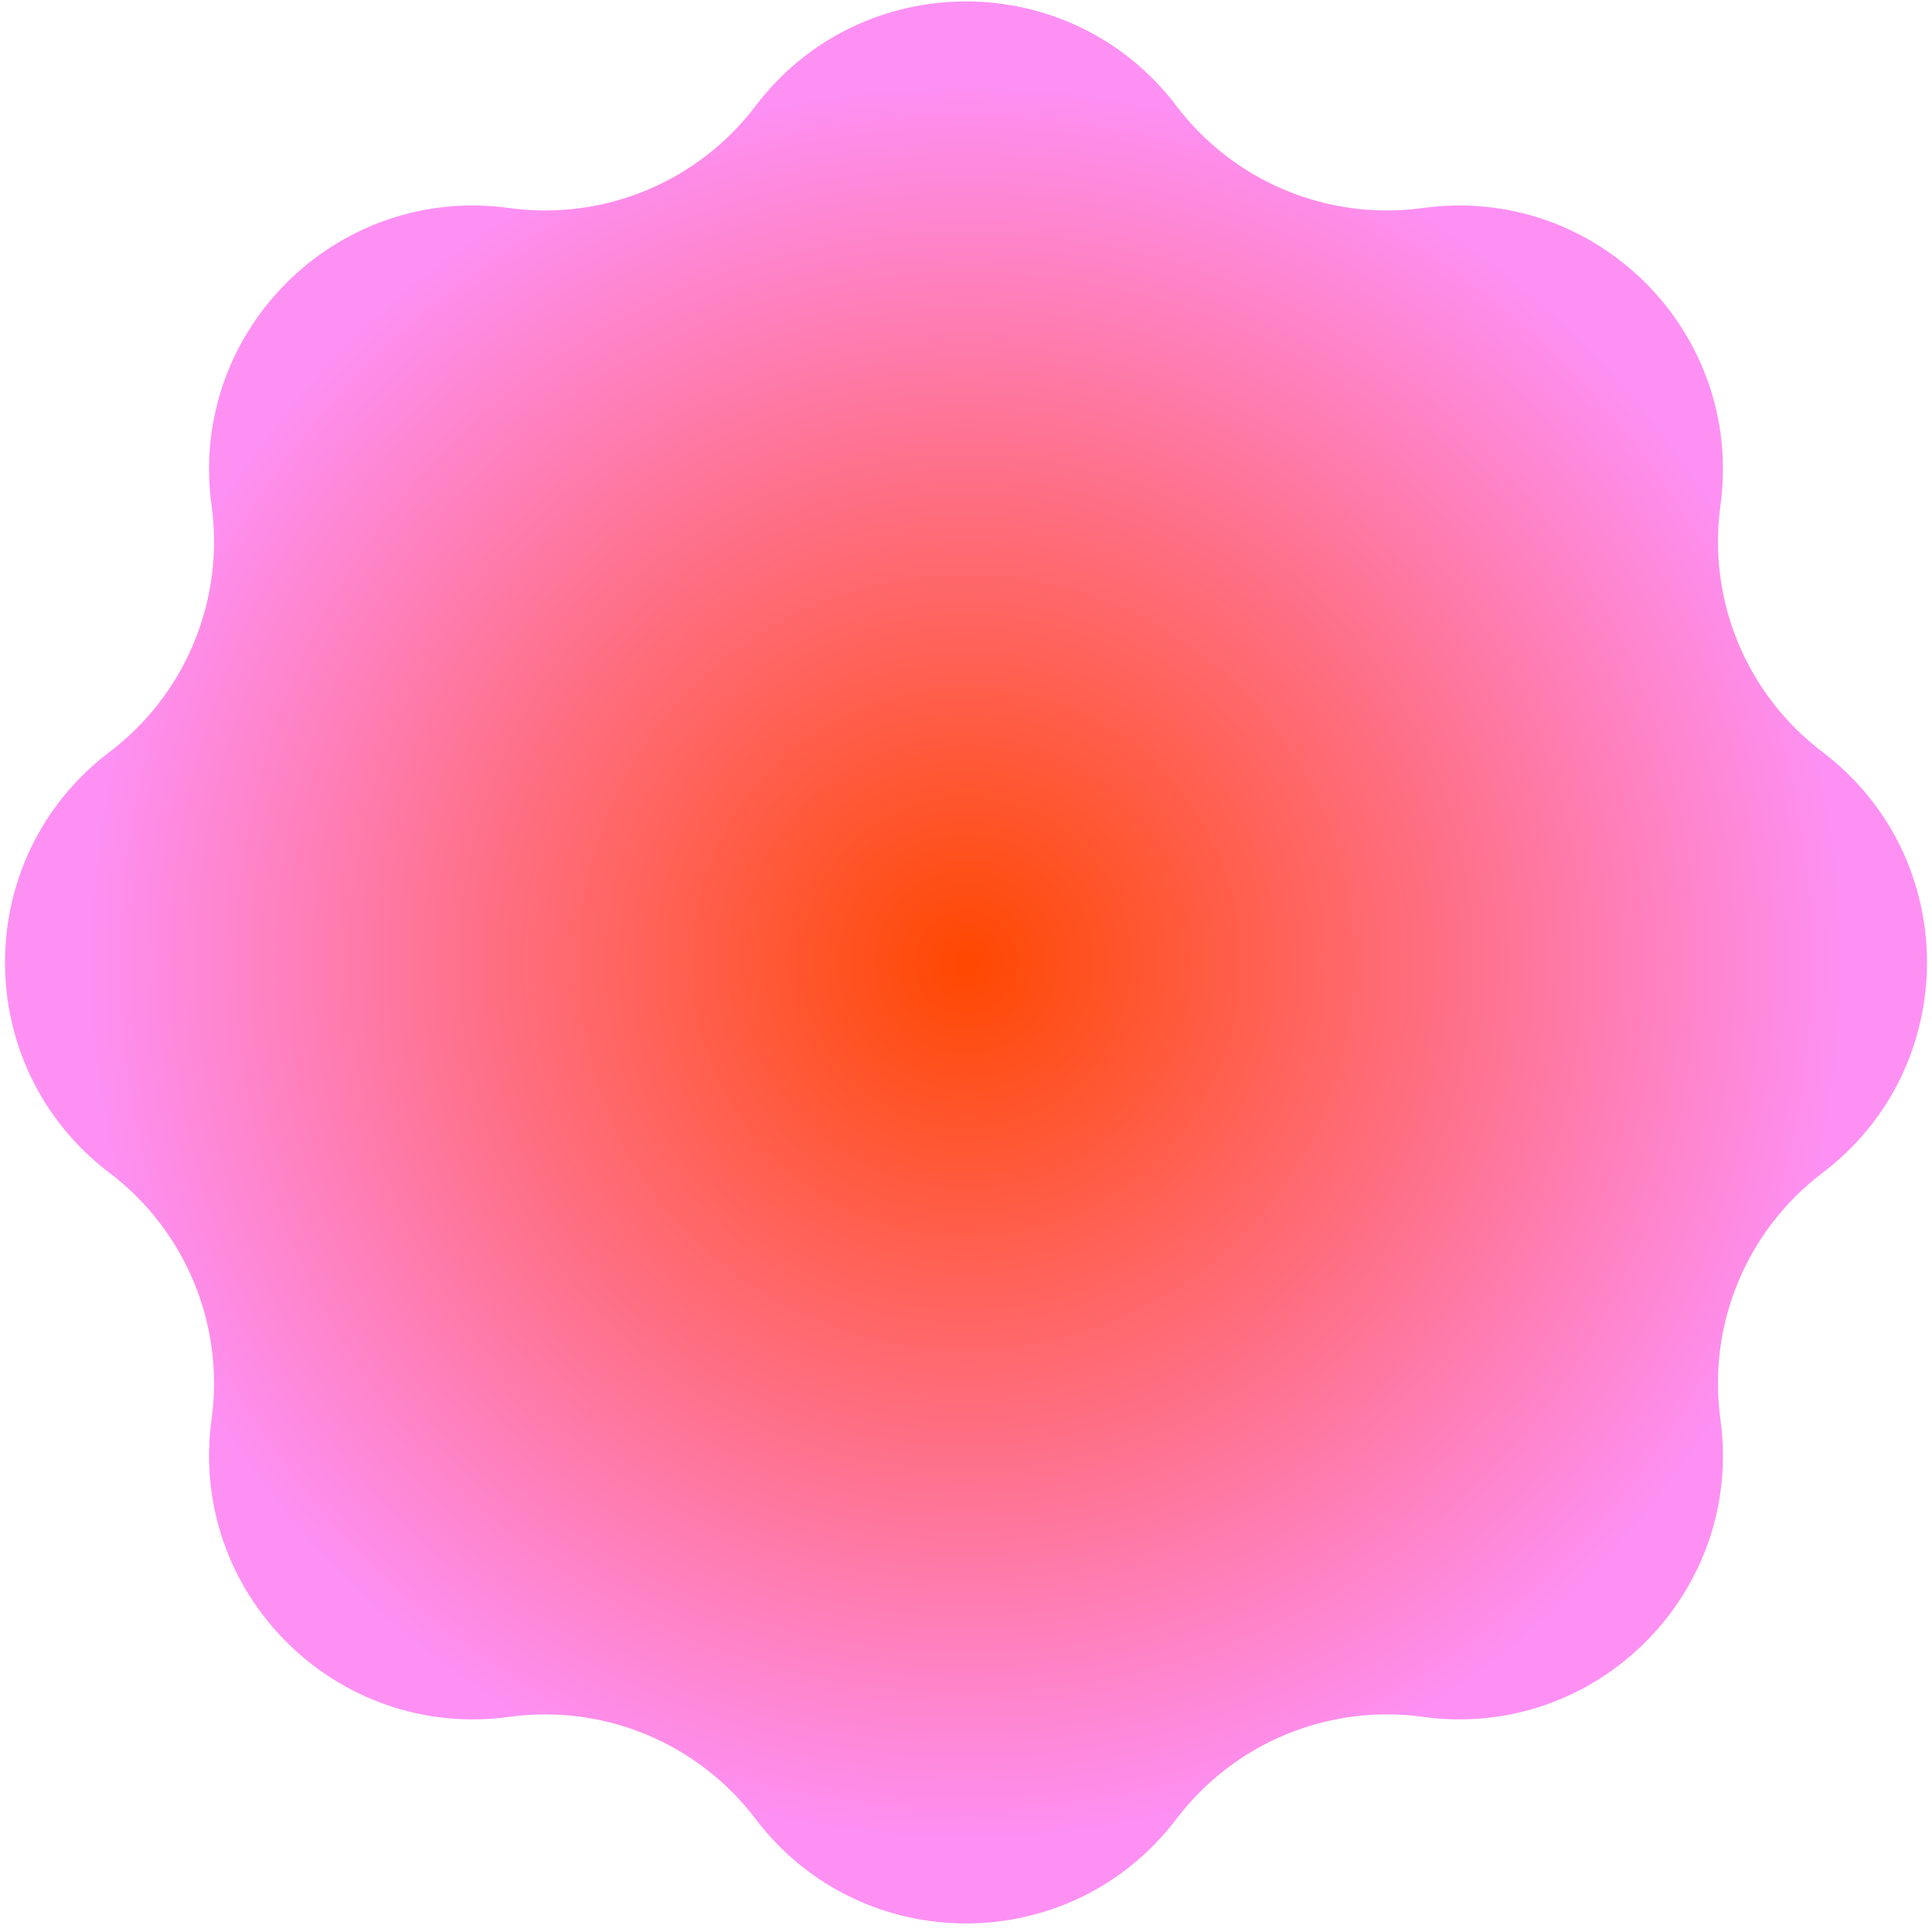
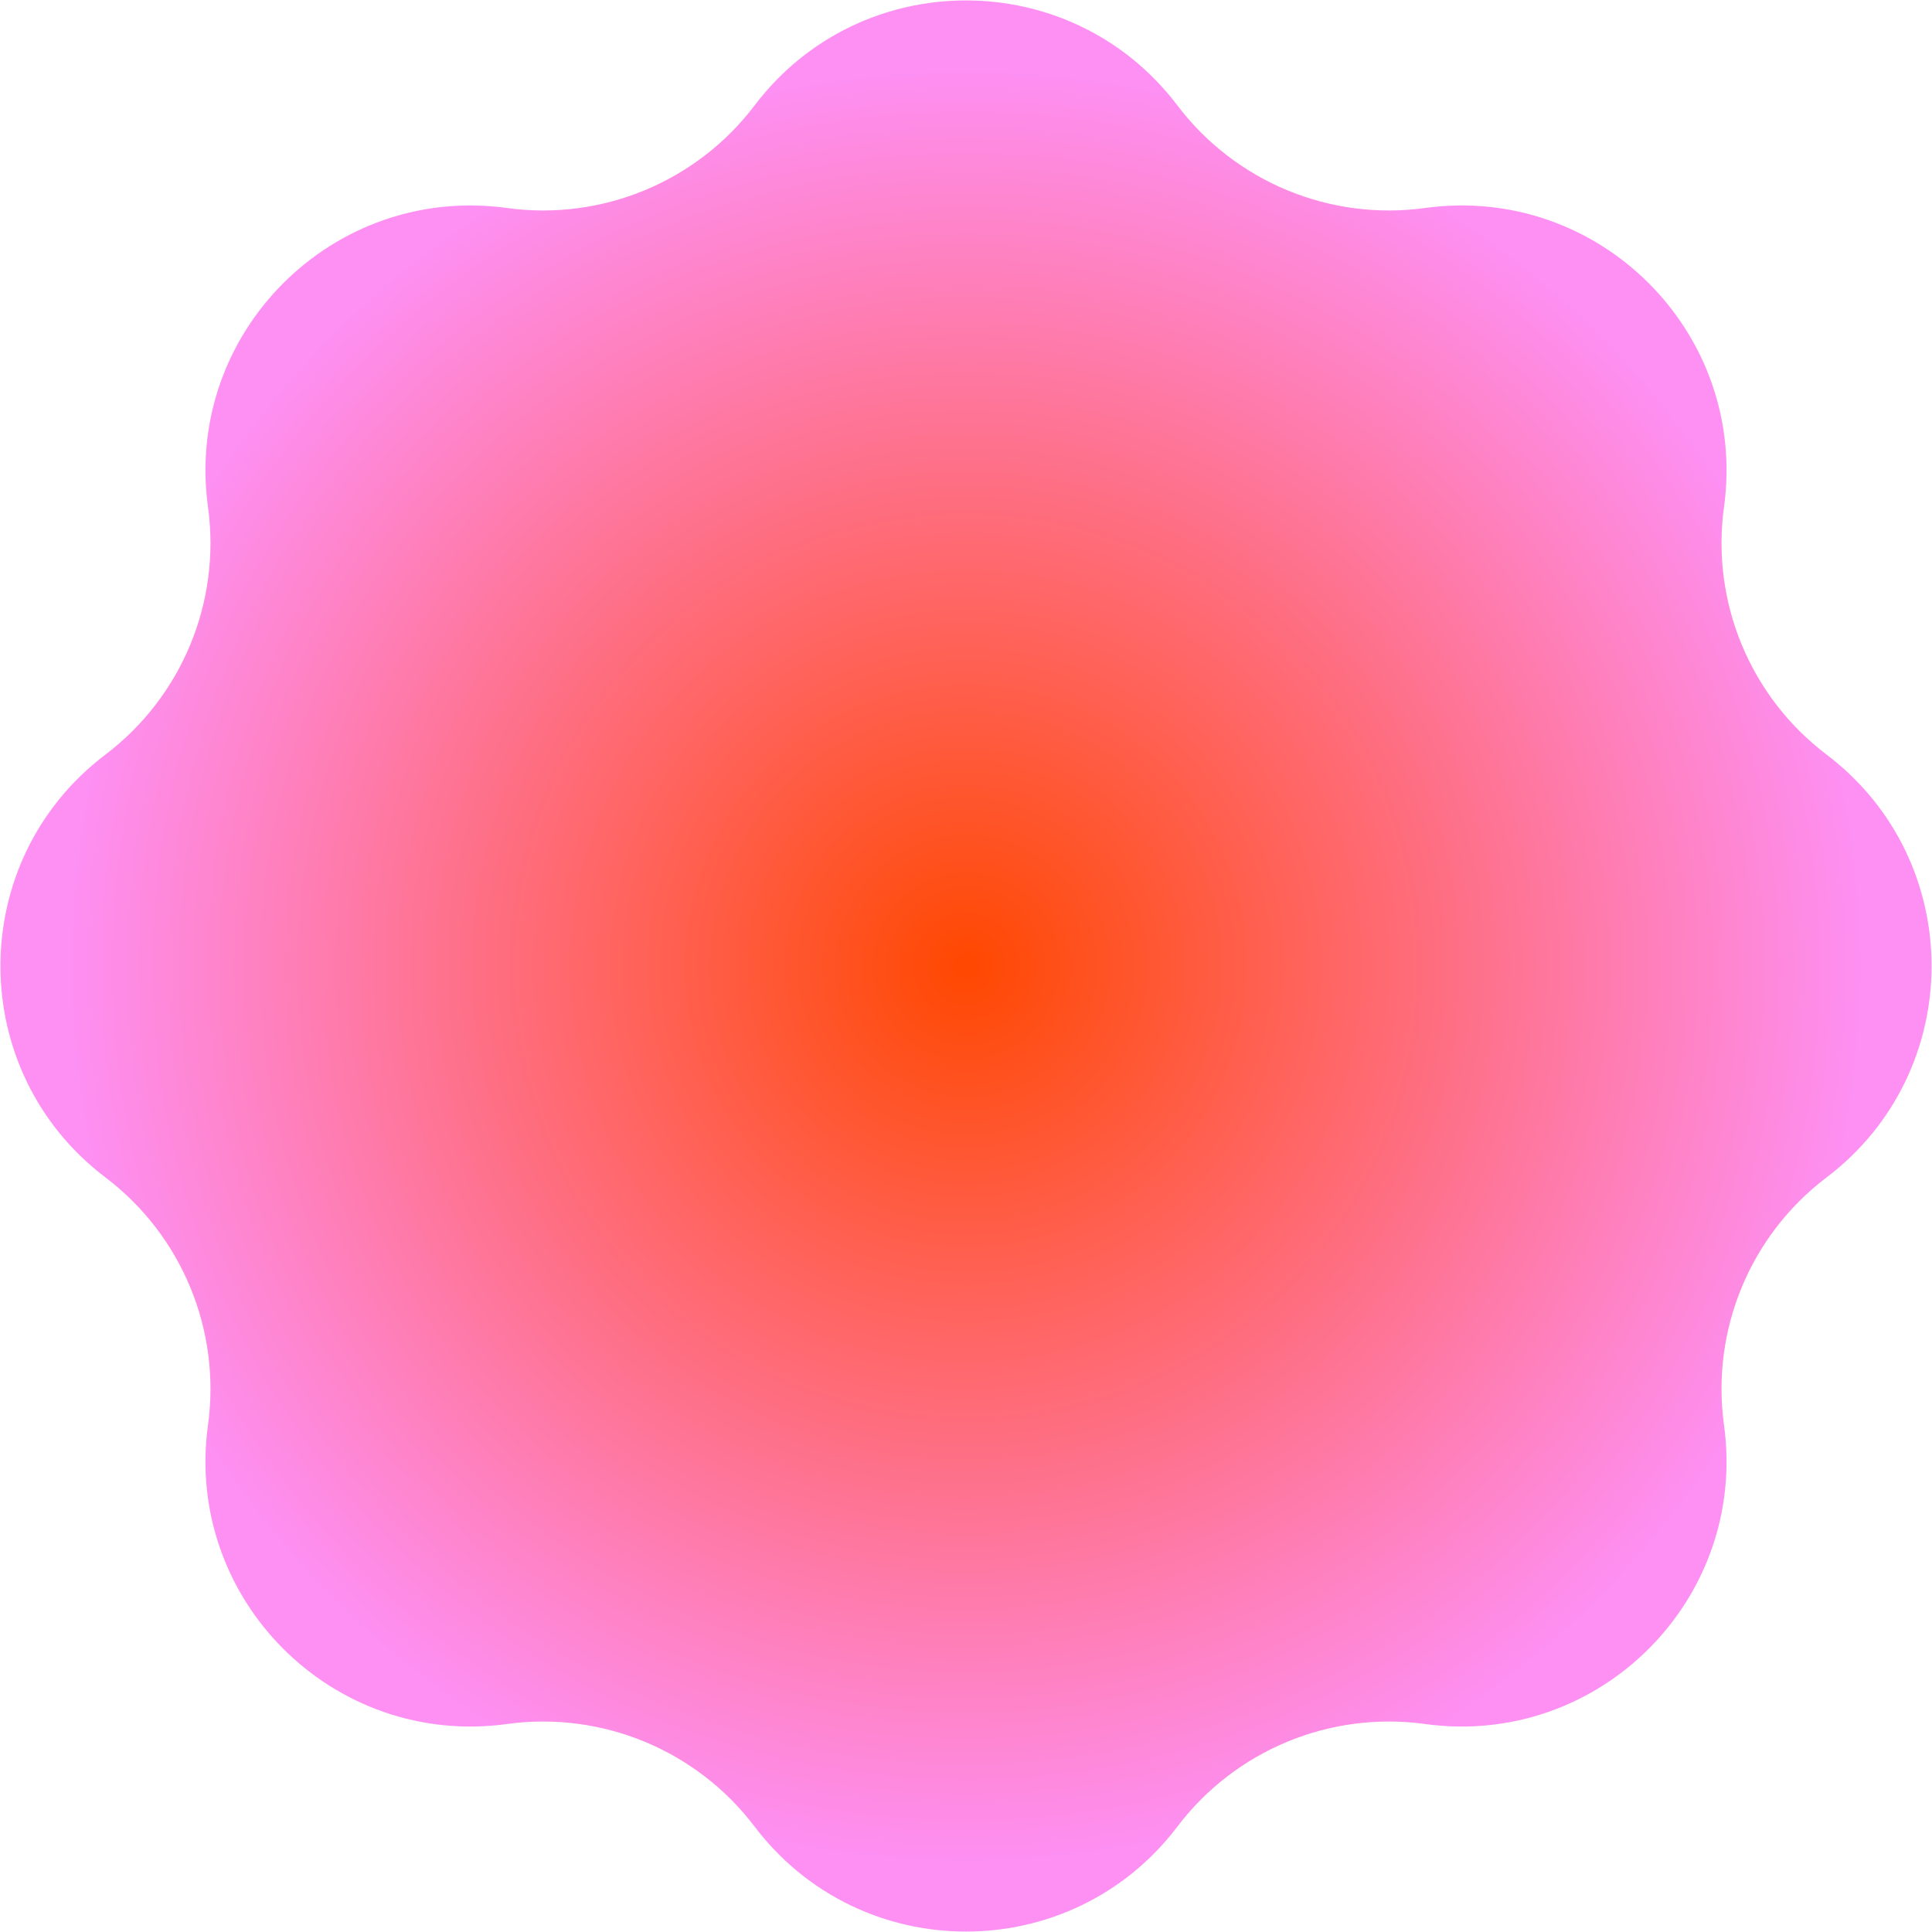
- <svg xmlns="http://www.w3.org/2000/svg" width="184" height="184" viewBox="0 0 184 184" fill="none">
-   <path d="M71.959 10.091C82.023 -3.182 101.977 -3.182 112.041 10.091C117.532 17.333 126.504 21.049 135.507 19.811C152.009 17.542 166.118 31.651 163.849 48.153C162.611 57.157 166.328 66.129 173.57 71.62C186.842 81.684 186.842 101.637 173.57 111.701C166.328 117.193 162.611 126.164 163.849 135.168C166.118 151.67 152.009 165.779 135.507 163.51C126.504 162.272 117.532 165.988 112.041 173.23C101.977 186.503 82.023 186.503 71.959 173.23C66.468 165.988 57.496 162.272 48.492 163.51C31.991 165.779 17.882 151.67 20.151 135.168C21.389 126.164 17.672 117.193 10.43 111.701C-2.842 101.637 -2.842 81.684 10.43 71.62C17.672 66.129 21.389 57.157 20.151 48.153C17.882 31.651 31.991 17.542 48.492 19.811C57.496 21.049 66.468 17.333 71.959 10.091Z" fill="url(#paint0_radial_1595_5245)" />
+ <svg xmlns="http://www.w3.org/2000/svg" width="234" height="234" viewBox="0 0 234 234" fill="none">
+   <path d="M91.392 12.772C104.252 -4.188 129.748 -4.188 142.608 12.772C149.624 22.026 161.088 26.774 172.593 25.192C193.678 22.293 211.707 40.322 208.808 61.407C207.226 72.912 211.974 84.376 221.228 91.392C238.188 104.252 238.188 129.748 221.228 142.608C211.974 149.624 207.226 161.088 208.808 172.593C211.707 193.678 193.678 211.707 172.593 208.808C161.088 207.226 149.624 211.974 142.608 221.228C129.748 238.188 104.252 238.188 91.392 221.228C84.376 211.974 72.912 207.226 61.407 208.808C40.322 211.707 22.293 193.678 25.192 172.593C26.774 161.088 22.026 149.624 12.772 142.608C-4.188 129.748 -4.188 104.252 12.772 91.392C22.026 84.376 26.774 72.912 25.192 61.407C22.293 40.322 40.322 22.293 61.407 25.192C72.912 26.774 84.376 22.026 91.392 12.772Z" fill="url(#paint0_radial_689_287)" />
  <defs>
-     <radialGradient id="paint0_radial_1595_5245" cx="0" cy="0" r="1" gradientUnits="userSpaceOnUse" gradientTransform="translate(92 91.6606) rotate(90) scale(108)">
+     <radialGradient id="paint0_radial_689_287" cx="0" cy="0" r="1" gradientUnits="userSpaceOnUse" gradientTransform="translate(117 117) rotate(90) scale(138)">
      <stop stop-color="#FF4800" />
      <stop offset="0.782" stop-color="#FE90F4" />
    </radialGradient>
  </defs>
</svg>
